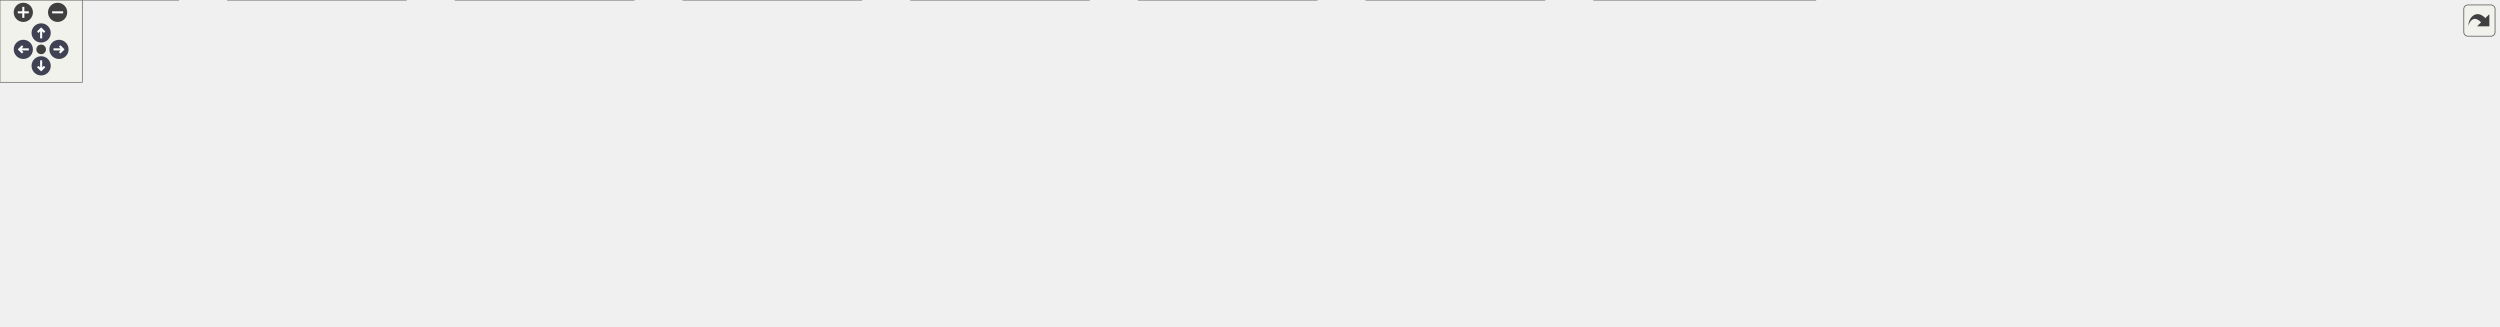
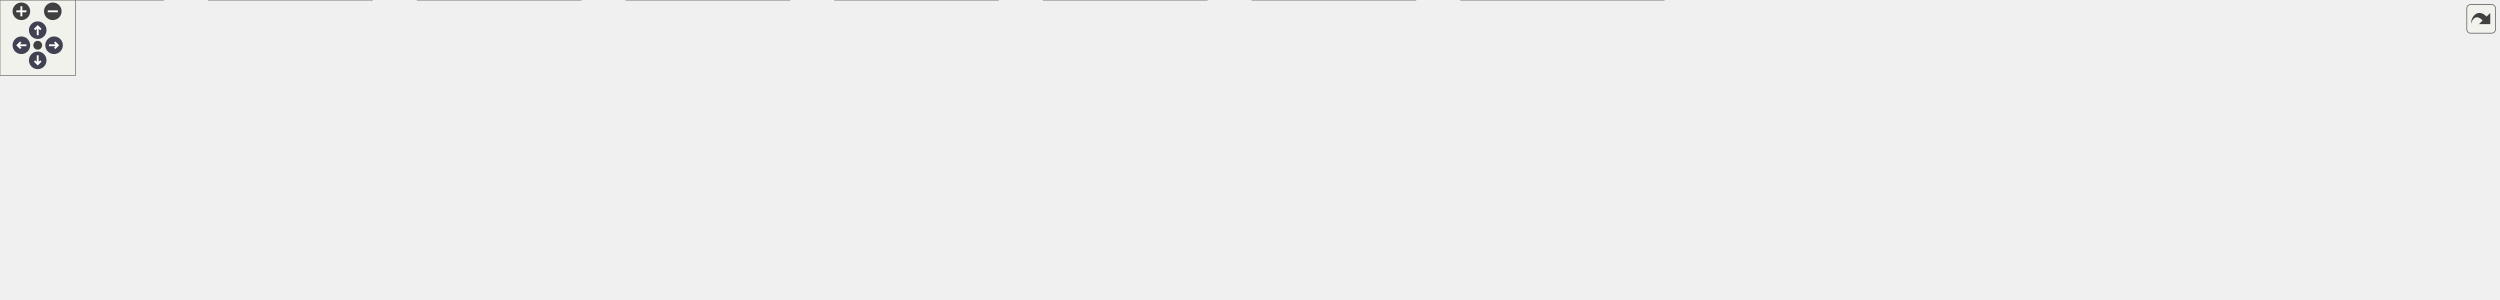
<svg xmlns="http://www.w3.org/2000/svg" xmlns:xlink="http://www.w3.org/1999/xlink" id="main" version="1.1" xml:space="preserve">
  <style type="text/css">
.node, .edge {opacity: 0.7;}
.node.selected, .edge.selected {opacity: 1;}
.edge:hover path { stroke: red; }
.edge:hover polygon { stroke: red; fill: red; }
</style>
  <defs>
    <circle id="rim" cx="0" cy="0" r="7" />
    <circle id="rim2" cx="0" cy="0" r="3.5" />
    <g id="zoomPlus">
      <use xlink:href="#rim" fill="#404040">
        <set attributeName="fill" to="#808080" begin="zoomplus.mouseover" end="zoomplus.mouseout" />
      </use>
      <path d="M-4,0h8M0,-4v8" fill="none" stroke="white" stroke-width="1.5" pointer-events="none" />
    </g>
    <g id="zoomMin">
      <use xlink:href="#rim" fill="#404040">
        <set attributeName="fill" to="#808080" begin="zoomminus.mouseover" end="zoomminus.mouseout" />
      </use>
      <path d="M-4,0h8" fill="none" stroke="white" stroke-width="1.5" pointer-events="none" />
    </g>
    <g id="arrowUp" transform="translate(30 24)">
      <use xlink:href="#rim" />
      <path pointer-events="none" fill="none" stroke="white" stroke-width="1.5" d="M0,-3.0v7 M-2.5,-0.5L0,-3.0L2.5,-0.5" />
    </g>
    <g id="arrowRight" transform="rotate(90) translate(36 -43)">
      <use xlink:href="#rim" />
      <path pointer-events="none" fill="none" stroke="white" stroke-width="1.5" d="M0,-3.0v7 M-2.5,-0.5L0,-3.0L2.5,-0.5" />
    </g>
    <g id="arrowDown" transform="rotate(180) translate(-30 -48)">
      <use xlink:href="#rim" />
      <path pointer-events="none" fill="none" stroke="white" stroke-width="1.5" d="M0,-3.0v7 M-2.5,-0.5L0,-3.0L2.5,-0.5" />
    </g>
    <g id="arrowLeft" transform="rotate(270) translate(-36 17)">
      <use xlink:href="#rim" />
      <path pointer-events="none" fill="none" stroke="white" stroke-width="1.5" d="M0,-3.0v7 M-2.5,-0.5L0,-3.0L2.5,-0.5" />
    </g>
    <g id="resetDef">
      <use xlink:href="#rim2" fill="#404040">
        <set attributeName="fill" to="#808080" begin="reset.mouseover" end="reset.mouseout" />
      </use>
    </g>
  </defs>
  <svg id="graph" class="graph">
    <g id="viewport">
      <g id="Node000001" class="node">
        <g id="a_Node000001">
          <a xlink:title="Get the name of the class type.">
-             <polygon fill="#999999" stroke="#666666" points="1821.5,-78.5 1691.5,-78.5 1691.5,-48 1821.5,-48 1821.5,-78.5" />
-             <text xml:space="preserve" text-anchor="start" x="1699.5" y="-65" font-family="Helvetica,sans-Serif" font-size="10.00">AQNWB::NWB::NWBFile</text>
-             <text xml:space="preserve" text-anchor="middle" x="1756.5" y="-53.75" font-family="Helvetica,sans-Serif" font-size="10.00">::getTypeName</text>
+             <polygon fill="#999999" stroke="#666666" points="1987.5,-78.5 1857.5,-78.5 1857.5,-48 1987.5,-48 1987.5,-78.5" />
+             <text xml:space="preserve" text-anchor="start" x="1865.5" y="-65" font-family="Helvetica,sans-Serif" font-size="10.00">AQNWB::NWB::NWBFile</text>
+             <text xml:space="preserve" text-anchor="middle" x="1922.5" y="-53.75" font-family="Helvetica,sans-Serif" font-size="10.00">::getTypeName</text>
          </a>
        </g>
      </g>
      <g id="Node000002" class="node">
        <g id="a_Node000002">
          <a xlink:href="class_a_q_n_w_b_1_1_n_w_b_1_1_n_w_b_file.html#a71bd7b910a7ec89bdaf36304d67bfef1" target="_top" xlink:title="Creates the default file structure. Note, this function will fail if the file is in a mode where new ...">
-             <polygon fill="white" stroke="#666666" points="1655.5,-78.5 1525.5,-78.5 1525.5,-48 1655.5,-48 1655.5,-78.5" />
-             <text xml:space="preserve" text-anchor="start" x="1533.5" y="-65" font-family="Helvetica,sans-Serif" font-size="10.00">AQNWB::NWB::NWBFile</text>
-             <text xml:space="preserve" text-anchor="middle" x="1590.5" y="-53.75" font-family="Helvetica,sans-Serif" font-size="10.00">::createFileStructure</text>
+             <polygon fill="white" stroke="#666666" points="1821.5,-78.5 1691.5,-78.5 1691.5,-48 1821.5,-48 1821.5,-78.5" />
+             <text xml:space="preserve" text-anchor="start" x="1699.5" y="-65" font-family="Helvetica,sans-Serif" font-size="10.00">AQNWB::NWB::NWBFile</text>
+             <text xml:space="preserve" text-anchor="middle" x="1756.5" y="-53.75" font-family="Helvetica,sans-Serif" font-size="10.00">::createFileStructure</text>
          </a>
        </g>
      </g>
      <g id="edge1_Node000001_Node000002" class="edge">
        <g id="a_edge1_Node000001_Node000002">
          <a xlink:title=" ">
-             <path fill="none" stroke="#63b8ff" d="M1679.91,-63.25C1671.9,-63.25 1663.8,-63.25 1655.93,-63.25" />
-             <polygon fill="#63b8ff" stroke="#63b8ff" points="1679.64,-66.75 1689.64,-63.25 1679.64,-59.75 1679.64,-66.75" />
+             <path fill="none" stroke="#63b8ff" d="M1845.91,-63.25C1837.9,-63.25 1829.8,-63.25 1821.93,-63.25" />
+             <polygon fill="#63b8ff" stroke="#63b8ff" points="1845.64,-66.75 1855.64,-63.25 1845.64,-59.75 1845.64,-66.75" />
          </a>
        </g>
      </g>
      <g id="Node000003" class="node">
        <g id="a_Node000003">
+           <a xlink:href="class_a_q_n_w_b_1_1_n_w_b_1_1_n_w_b_file.html#a1609e4048024fdbf5776df794cba91de" target="_top" xlink:title=" ">
+             <polygon fill="white" stroke="#666666" points="1655.5,-103.5 1525.5,-103.5 1525.5,-73 1655.5,-73 1655.5,-103.5" />
+             <text xml:space="preserve" text-anchor="start" x="1533.5" y="-90" font-family="Helvetica,sans-Serif" font-size="10.00">AQNWB::NWB::NWBFile</text>
+             <text xml:space="preserve" text-anchor="middle" x="1590.5" y="-78.75" font-family="Helvetica,sans-Serif" font-size="10.00">::createProcessingModule</text>
+           </a>
+         </g>
+       </g>
+       <g id="edge2_Node000002_Node000003" class="edge">
+         <g id="a_edge2_Node000002_Node000003">
+           <a xlink:title=" ">
+             <path fill="none" stroke="#63b8ff" d="M1679.91,-74.77C1671.9,-75.99 1663.8,-77.23 1655.93,-78.43" />
+             <polygon fill="#63b8ff" stroke="#63b8ff" points="1680.3,-78.25 1689.66,-73.29 1679.24,-71.33 1680.3,-78.25" />
+           </a>
+         </g>
+       </g>
+       <g id="Node000016" class="node">
+         <g id="a_Node000016">
+           <a xlink:href="class_a_q_n_w_b_1_1_n_w_b_1_1_n_w_b_file.html#a5fe5d0aba7a050db86d5caa5b8cf4a04" target="_top" xlink:title="Initializes the NWB file by setting up the file structure.">
+             <polygon fill="white" stroke="#666666" points="1655.5,-54.5 1525.5,-54.5 1525.5,-24 1655.5,-24 1655.5,-54.5" />
+             <text xml:space="preserve" text-anchor="start" x="1533.5" y="-41" font-family="Helvetica,sans-Serif" font-size="10.00">AQNWB::NWB::NWBFile</text>
+             <text xml:space="preserve" text-anchor="middle" x="1590.5" y="-29.75" font-family="Helvetica,sans-Serif" font-size="10.00">::initialize</text>
+           </a>
+         </g>
+       </g>
+       <g id="edge15_Node000002_Node000016" class="edge">
+         <g id="a_edge15_Node000002_Node000016">
+           <a xlink:title=" ">
+             <path fill="none" stroke="#63b8ff" d="M1679.91,-52.19C1671.9,-51.02 1663.8,-49.83 1655.93,-48.68" />
+             <polygon fill="#63b8ff" stroke="#63b8ff" points="1679.25,-55.63 1689.66,-53.61 1680.27,-48.7 1679.25,-55.63" />
+           </a>
+         </g>
+       </g>
+       <g id="Node000004" class="node">
+         <g id="a_Node000004">
          <a xlink:href="class_a_q_n_w_b_1_1_n_w_b_1_1_n_w_b_file.html#a116bb371a6ef2fec0a442530ce4c5344" target="_top" xlink:title=" ">
            <polygon fill="white" stroke="#666666" points="1489.5,-103.5 1359.5,-103.5 1359.5,-73 1489.5,-73 1489.5,-103.5" />
            <text xml:space="preserve" text-anchor="start" x="1367.5" y="-90" font-family="Helvetica,sans-Serif" font-size="10.00">AQNWB::NWB::NWBFile</text>
            <text xml:space="preserve" text-anchor="middle" x="1424.5" y="-78.75" font-family="Helvetica,sans-Serif" font-size="10.00">::createAquisitionSeries</text>
          </a>
        </g>
      </g>
-       <g id="edge2_Node000002_Node000003" class="edge">
-         <g id="a_edge2_Node000002_Node000003">
-           <a xlink:title=" ">
-             <path fill="none" stroke="#63b8ff" d="M1513.91,-74.77C1505.9,-75.99 1497.8,-77.23 1489.93,-78.43" />
-             <polygon fill="#63b8ff" stroke="#63b8ff" points="1514.3,-78.25 1523.66,-73.29 1513.24,-71.33 1514.3,-78.25" />
-           </a>
-         </g>
-       </g>
-       <g id="Node000015" class="node">
-         <g id="a_Node000015">
-           <a xlink:href="class_a_q_n_w_b_1_1_n_w_b_1_1_n_w_b_file.html#a5fe5d0aba7a050db86d5caa5b8cf4a04" target="_top" xlink:title="Initializes the NWB file by setting up the file structure.">
-             <polygon fill="white" stroke="#666666" points="1489.5,-54.5 1359.5,-54.5 1359.5,-24 1489.5,-24 1489.5,-54.5" />
-             <text xml:space="preserve" text-anchor="start" x="1367.5" y="-41" font-family="Helvetica,sans-Serif" font-size="10.00">AQNWB::NWB::NWBFile</text>
-             <text xml:space="preserve" text-anchor="middle" x="1424.5" y="-29.75" font-family="Helvetica,sans-Serif" font-size="10.00">::initialize</text>
-           </a>
-         </g>
-       </g>
-       <g id="edge14_Node000002_Node000015" class="edge">
-         <g id="a_edge14_Node000002_Node000015">
-           <a xlink:title=" ">
-             <path fill="none" stroke="#63b8ff" d="M1513.91,-52.19C1505.9,-51.02 1497.8,-49.83 1489.93,-48.68" />
-             <polygon fill="#63b8ff" stroke="#63b8ff" points="1513.25,-55.63 1523.66,-53.61 1514.27,-48.7 1513.25,-55.63" />
-           </a>
-         </g>
-       </g>
-       <g id="Node000004" class="node">
-         <g id="a_Node000004">
+       <g id="edge3_Node000003_Node000004" class="edge">
+         <g id="a_edge3_Node000003_Node000004">
+           <a xlink:title=" ">
+             <path fill="none" stroke="#63b8ff" d="M1513.91,-88.25C1505.9,-88.25 1497.8,-88.25 1489.93,-88.25" />
+             <polygon fill="#63b8ff" stroke="#63b8ff" points="1513.64,-91.75 1523.64,-88.25 1513.64,-84.75 1513.64,-91.75" />
+           </a>
+         </g>
+       </g>
+       <g id="Node000005" class="node">
+         <g id="a_Node000005">
          <a xlink:href="class_a_q_n_w_b_1_1_n_w_b_1_1_n_w_b_file.html#aae7e93ae26ad836702d22c9339d7bbc4" target="_top" xlink:title="Create AnnotationSeries objects to record data into. Created objects are automatically added to the I...">
            <polygon fill="white" stroke="#666666" points="1307.75,-177.5 1177.75,-177.5 1177.75,-147 1307.75,-147 1307.75,-177.5" />
            <text xml:space="preserve" text-anchor="start" x="1185.75" y="-164" font-family="Helvetica,sans-Serif" font-size="10.00">AQNWB::NWB::NWBFile</text>
            <text xml:space="preserve" text-anchor="middle" x="1242.75" y="-152.75" font-family="Helvetica,sans-Serif" font-size="10.00">::createAnnotationSeries</text>
          </a>
        </g>
      </g>
-       <g id="edge3_Node000003_Node000004" class="edge">
-         <g id="a_edge3_Node000003_Node000004">
+       <g id="edge4_Node000004_Node000005" class="edge">
+         <g id="a_edge4_Node000004_Node000005">
          <a xlink:title=" ">
            <path fill="none" stroke="#63b8ff" d="M1384.73,-108.96C1366.45,-118.27 1344.16,-129.01 1323.5,-137.25 1315.28,-140.53 1306.45,-143.67 1297.76,-146.54" />
            <polygon fill="#63b8ff" stroke="#63b8ff" points="1386.08,-112.2 1393.37,-104.5 1382.87,-105.97 1386.08,-112.2" />
          </a>
        </g>
      </g>
-       <g id="Node000005" class="node">
-         <g id="a_Node000005">
+       <g id="Node000006" class="node">
+         <g id="a_Node000006">
          <a xlink:href="class_a_q_n_w_b_1_1_n_w_b_1_1_n_w_b_file.html#ae81ae76dea35d15be25ac40b32926e93" target="_top" xlink:title="Create ElectricalSeries objects to record data into. Created objects are automatically added to the I...">
            <polygon fill="white" stroke="#666666" points="1307.75,-128.5 1177.75,-128.5 1177.75,-98 1307.75,-98 1307.75,-128.5" />
            <text xml:space="preserve" text-anchor="start" x="1185.75" y="-115" font-family="Helvetica,sans-Serif" font-size="10.00">AQNWB::NWB::NWBFile</text>
            <text xml:space="preserve" text-anchor="middle" x="1242.75" y="-103.75" font-family="Helvetica,sans-Serif" font-size="10.00">::createElectricalSeries</text>
          </a>
        </g>
      </g>
-       <g id="edge4_Node000003_Node000005" class="edge">
-         <g id="a_edge4_Node000003_Node000005">
+       <g id="edge5_Node000004_Node000006" class="edge">
+         <g id="a_edge5_Node000004_Node000006">
          <a xlink:title=" ">
            <path fill="none" stroke="#63b8ff" d="M1348.05,-98.74C1334.73,-100.6 1320.97,-102.51 1307.99,-104.32" />
            <polygon fill="#63b8ff" stroke="#63b8ff" points="1348.19,-102.26 1357.61,-97.41 1347.23,-95.32 1348.19,-102.26" />
          </a>
        </g>
      </g>
-       <g id="Node000006" class="node">
-         <g id="a_Node000006">
+       <g id="Node000007" class="node">
+         <g id="a_Node000007">
          <a xlink:href="class_a_q_n_w_b_1_1_n_w_b_1_1_n_w_b_file.html#a0fa114190b0940cf54f44c626a69f550" target="_top" xlink:title="Create SpikeEventSeries objects to record data into. Created objects are automatically added to the I...">
            <polygon fill="white" stroke="#666666" points="1307.75,-79.5 1177.75,-79.5 1177.75,-49 1307.75,-49 1307.75,-79.5" />
            <text xml:space="preserve" text-anchor="start" x="1185.75" y="-66" font-family="Helvetica,sans-Serif" font-size="10.00">AQNWB::NWB::NWBFile</text>
            <text xml:space="preserve" text-anchor="middle" x="1242.75" y="-54.75" font-family="Helvetica,sans-Serif" font-size="10.00">::createSpikeEventSeries</text>
          </a>
        </g>
      </g>
-       <g id="edge5_Node000003_Node000006" class="edge">
-         <g id="a_edge5_Node000003_Node000006">
+       <g id="edge6_Node000004_Node000007" class="edge">
+         <g id="a_edge6_Node000004_Node000007">
          <a xlink:title=" ">
            <path fill="none" stroke="#63b8ff" d="M1348.05,-78.18C1334.73,-76.4 1320.97,-74.56 1307.99,-72.83" />
            <polygon fill="#63b8ff" stroke="#63b8ff" points="1347.24,-81.6 1357.61,-79.45 1348.16,-74.66 1347.24,-81.6" />
          </a>
        </g>
      </g>
-       <g id="Node000007" class="node">
-         <g id="a_Node000007">
+       <g id="Node000008" class="node">
+         <g id="a_Node000008">
          <a xlink:href="class_a_q_n_w_b_1_1_n_w_b_1_1_n_w_b_file.html#a2a132886b5369537f717fdcc80bc9b49" target="_top" xlink:title=" ">
            <polygon fill="white" stroke="#666666" points="1323.5,-30.5 1162,-30.5 1162,0 1323.5,0 1323.5,-30.5" />
            <text xml:space="preserve" text-anchor="start" x="1170" y="-17" font-family="Helvetica,sans-Serif" font-size="10.00">AQNWB::NWB::NWBFile</text>
            <text xml:space="preserve" text-anchor="middle" x="1242.75" y="-5.75" font-family="Helvetica,sans-Serif" font-size="10.00">::readTimestampsReferenceTime</text>
          </a>
        </g>
      </g>
-       <g id="edge6_Node000003_Node000007" class="edge">
-         <g id="a_edge6_Node000003_Node000007">
-           <a xlink:title=" ">
-             <path fill="none" stroke="#63b8ff" d="M1369.56,-68.07C1366.12,-66.51 1362.74,-64.9 1359.5,-63.25 1342.58,-54.64 1340.71,-48.27 1323.5,-40.25 1316.14,-36.82 1308.18,-33.69 1300.24,-30.9" />
-             <polygon fill="#63b8ff" stroke="#63b8ff" points="1368,-71.21 1378.57,-71.97 1370.78,-64.79 1368,-71.21" />
-           </a>
-         </g>
-       </g>
-       <g id="Node000008" class="node">
-         <g id="a_Node000008">
+       <g id="edge7_Node000004_Node000008" class="edge">
+         <g id="a_edge7_Node000004_Node000008">
+           <a xlink:title=" ">
+             <path fill="none" stroke="#63b8ff" d="M1383.63,-67.49C1365.54,-58.49 1343.72,-48.22 1323.5,-40.25 1315.13,-36.95 1306.14,-33.78 1297.31,-30.88" />
+             <polygon fill="#63b8ff" stroke="#63b8ff" points="1381.95,-70.56 1392.45,-71.93 1385.09,-64.31 1381.95,-70.56" />
+           </a>
+         </g>
+       </g>
+       <g id="Node000009" class="node">
+         <g id="a_Node000009">
          <a xlink:href="class_a_q_n_w_b_1_1_n_w_b_1_1_n_w_b_file.html#af515ce14c705e833c1ad96837cbe92d8" target="_top" xlink:title=" ">
            <polygon fill="white" stroke="#666666" points="1126,-30.5 996,-30.5 996,0 1126,0 1126,-30.5" />
            <text xml:space="preserve" text-anchor="start" x="1004" y="-17" font-family="Helvetica,sans-Serif" font-size="10.00">AQNWB::NWB::NWBFile</text>
            <text xml:space="preserve" text-anchor="middle" x="1061" y="-5.75" font-family="Helvetica,sans-Serif" font-size="10.00">::readSessionStartTime</text>
          </a>
        </g>
      </g>
-       <g id="edge7_Node000007_Node000008" class="edge">
-         <g id="a_edge7_Node000007_Node000008">
+       <g id="edge8_Node000008_Node000009" class="edge">
+         <g id="a_edge8_Node000008_Node000009">
          <a xlink:title=" ">
            <path fill="none" stroke="#63b8ff" d="M1150.22,-15.25C1142.16,-15.25 1134.12,-15.25 1126.36,-15.25" />
            <polygon fill="#63b8ff" stroke="#63b8ff" points="1150.09,-18.75 1160.09,-15.25 1150.09,-11.75 1150.09,-18.75" />
          </a>
        </g>
      </g>
-       <g id="Node000009" class="node">
-         <g id="a_Node000009">
+       <g id="Node000010" class="node">
+         <g id="a_Node000010">
          <a xlink:href="class_a_q_n_w_b_1_1_n_w_b_1_1_n_w_b_file.html#a3cebcab2c5ed464414d3c566e08a5b7f" target="_top" xlink:title=" ">
            <polygon fill="white" stroke="#666666" points="960,-30.5 830,-30.5 830,0 960,0 960,-30.5" />
            <text xml:space="preserve" text-anchor="start" x="838" y="-17" font-family="Helvetica,sans-Serif" font-size="10.00">AQNWB::NWB::NWBFile</text>
            <text xml:space="preserve" text-anchor="middle" x="895" y="-5.75" font-family="Helvetica,sans-Serif" font-size="10.00">::readSessionDescription</text>
          </a>
        </g>
      </g>
-       <g id="edge8_Node000008_Node000009" class="edge">
-         <g id="a_edge8_Node000008_Node000009">
+       <g id="edge9_Node000009_Node000010" class="edge">
+         <g id="a_edge9_Node000009_Node000010">
          <a xlink:title=" ">
            <path fill="none" stroke="#63b8ff" d="M984.41,-15.25C976.4,-15.25 968.3,-15.25 960.43,-15.25" />
            <polygon fill="#63b8ff" stroke="#63b8ff" points="984.14,-18.75 994.14,-15.25 984.14,-11.75 984.14,-18.75" />
          </a>
        </g>
      </g>
-       <g id="Node000010" class="node">
-         <g id="a_Node000010">
+       <g id="Node000011" class="node">
+         <g id="a_Node000011">
          <a xlink:href="class_a_q_n_w_b_1_1_n_w_b_1_1_n_w_b_file.html#aa928ef570b33a28a2ba83b8edff18d79" target="_top" xlink:title=" ">
            <polygon fill="white" stroke="#666666" points="794,-30.5 664,-30.5 664,0 794,0 794,-30.5" />
            <text xml:space="preserve" text-anchor="start" x="672" y="-17" font-family="Helvetica,sans-Serif" font-size="10.00">AQNWB::NWB::NWBFile</text>
            <text xml:space="preserve" text-anchor="middle" x="729" y="-5.75" font-family="Helvetica,sans-Serif" font-size="10.00">::readIdentifier</text>
          </a>
        </g>
      </g>
-       <g id="edge9_Node000009_Node000010" class="edge">
-         <g id="a_edge9_Node000009_Node000010">
+       <g id="edge10_Node000010_Node000011" class="edge">
+         <g id="a_edge10_Node000010_Node000011">
          <a xlink:title=" ">
            <path fill="none" stroke="#63b8ff" d="M818.41,-15.25C810.4,-15.25 802.3,-15.25 794.43,-15.25" />
            <polygon fill="#63b8ff" stroke="#63b8ff" points="818.14,-18.75 828.14,-15.25 818.14,-11.75 818.14,-18.75" />
          </a>
        </g>
      </g>
-       <g id="Node000011" class="node">
-         <g id="a_Node000011">
+       <g id="Node000012" class="node">
+         <g id="a_Node000012">
          <a xlink:href="class_a_q_n_w_b_1_1_n_w_b_1_1_n_w_b_file.html#ad0a87b247b8b3ff2fe16a19eaad0767a" target="_top" xlink:title=" ">
            <polygon fill="white" stroke="#666666" points="628,-30.5 498,-30.5 498,0 628,0 628,-30.5" />
            <text xml:space="preserve" text-anchor="start" x="506" y="-17" font-family="Helvetica,sans-Serif" font-size="10.00">AQNWB::NWB::NWBFile</text>
            <text xml:space="preserve" text-anchor="middle" x="563" y="-5.75" font-family="Helvetica,sans-Serif" font-size="10.00">::readFileCreateDate</text>
          </a>
        </g>
      </g>
-       <g id="edge10_Node000010_Node000011" class="edge">
-         <g id="a_edge10_Node000010_Node000011">
+       <g id="edge11_Node000011_Node000012" class="edge">
+         <g id="a_edge11_Node000011_Node000012">
          <a xlink:title=" ">
            <path fill="none" stroke="#63b8ff" d="M652.41,-15.25C644.4,-15.25 636.3,-15.25 628.43,-15.25" />
            <polygon fill="#63b8ff" stroke="#63b8ff" points="652.14,-18.75 662.14,-15.25 652.14,-11.75 652.14,-18.75" />
          </a>
        </g>
      </g>
-       <g id="Node000012" class="node">
-         <g id="a_Node000012">
+       <g id="Node000013" class="node">
+         <g id="a_Node000013">
          <a xlink:href="class_a_q_n_w_b_1_1_n_w_b_1_1_n_w_b_file.html#ac63d558546622aae6157a8ecd82cf446" target="_top" xlink:title=" ">
            <polygon fill="white" stroke="#666666" points="462,-30.5 332,-30.5 332,0 462,0 462,-30.5" />
            <text xml:space="preserve" text-anchor="start" x="340" y="-17" font-family="Helvetica,sans-Serif" font-size="10.00">AQNWB::NWB::NWBFile</text>
            <text xml:space="preserve" text-anchor="middle" x="397" y="-5.75" font-family="Helvetica,sans-Serif" font-size="10.00">::readNWBVersion</text>
          </a>
        </g>
      </g>
-       <g id="edge11_Node000011_Node000012" class="edge">
-         <g id="a_edge11_Node000011_Node000012">
+       <g id="edge12_Node000012_Node000013" class="edge">
+         <g id="a_edge12_Node000012_Node000013">
          <a xlink:title=" ">
            <path fill="none" stroke="#63b8ff" d="M486.41,-15.25C478.4,-15.25 470.3,-15.25 462.43,-15.25" />
            <polygon fill="#63b8ff" stroke="#63b8ff" points="486.14,-18.75 496.14,-15.25 486.14,-11.75 486.14,-18.75" />
          </a>
        </g>
      </g>
-       <g id="Node000013" class="node">
-         <g id="a_Node000013">
+       <g id="Node000014" class="node">
+         <g id="a_Node000014">
          <a xlink:href="class_a_q_n_w_b_1_1_n_w_b_1_1_n_w_b_file.html#a65a36f2baf0b3bb7555b573295f97bf0" target="_top" xlink:title=" ">
            <polygon fill="white" stroke="#666666" points="296,-30.5 166,-30.5 166,0 296,0 296,-30.5" />
            <text xml:space="preserve" text-anchor="start" x="174" y="-17" font-family="Helvetica,sans-Serif" font-size="10.00">AQNWB::NWB::NWBFile</text>
            <text xml:space="preserve" text-anchor="middle" x="231" y="-5.75" font-family="Helvetica,sans-Serif" font-size="10.00">::readElectrodesTable</text>
          </a>
        </g>
      </g>
-       <g id="edge12_Node000012_Node000013" class="edge">
-         <g id="a_edge12_Node000012_Node000013">
+       <g id="edge13_Node000013_Node000014" class="edge">
+         <g id="a_edge13_Node000013_Node000014">
          <a xlink:title=" ">
            <path fill="none" stroke="#63b8ff" d="M320.41,-15.25C312.4,-15.25 304.3,-15.25 296.43,-15.25" />
            <polygon fill="#63b8ff" stroke="#63b8ff" points="320.14,-18.75 330.14,-15.25 320.14,-11.75 320.14,-18.75" />
          </a>
        </g>
      </g>
-       <g id="Node000014" class="node">
-         <g id="a_Node000014">
+       <g id="Node000015" class="node">
+         <g id="a_Node000015">
          <a xlink:href="class_a_q_n_w_b_1_1_n_w_b_1_1_n_w_b_file.html#a941d5b775441fac6c787cd55a8276461" target="_top" xlink:title="Deleted copy assignment operator to prevent copying.">
            <polygon fill="white" stroke="#666666" points="130,-30.5 0,-30.5 0,0 130,0 130,-30.5" />
            <text xml:space="preserve" text-anchor="start" x="8" y="-17" font-family="Helvetica,sans-Serif" font-size="10.00">AQNWB::NWB::NWBFile</text>
            <text xml:space="preserve" text-anchor="middle" x="65" y="-5.75" font-family="Helvetica,sans-Serif" font-size="10.00">::operator=</text>
          </a>
        </g>
      </g>
-       <g id="edge13_Node000013_Node000014" class="edge">
-         <g id="a_edge13_Node000013_Node000014">
+       <g id="edge14_Node000014_Node000015" class="edge">
+         <g id="a_edge14_Node000014_Node000015">
          <a xlink:title=" ">
            <path fill="none" stroke="#63b8ff" d="M154.41,-15.25C146.4,-15.25 138.3,-15.25 130.43,-15.25" />
            <polygon fill="#63b8ff" stroke="#63b8ff" points="154.14,-18.75 164.14,-15.25 154.14,-11.75 154.14,-18.75" />
          </a>
        </g>
      </g>
    </g>
  </svg>
  <g id="navigator" transform="translate(0 0)" fill="#404254">
    <rect fill="#f2f5e9" fill-opacity="0.5" stroke="#606060" stroke-width=".5" x="0" y="0" width="60" height="60" />
    <use id="zoomplus" xlink:href="#zoomPlus" x="17" y="9" />
    <use id="zoomminus" xlink:href="#zoomMin" x="42" y="9" />
    <use id="reset" xlink:href="#resetDef" x="30" y="36" />
    <use id="arrowup" xlink:href="#arrowUp" x="0" y="0" />
    <use id="arrowright" xlink:href="#arrowRight" x="0" y="0" />
    <use id="arrowdown" xlink:href="#arrowDown" x="0" y="0" />
    <use id="arrowleft" xlink:href="#arrowLeft" x="0" y="0" />
  </g>
  <svg viewBox="0 0 15 15" width="100%" height="30px" preserveAspectRatio="xMaxYMin meet">
    <g id="arrow_out" transform="scale(0.3 0.3)">
      <a xlink:href="class_a_q_n_w_b_1_1_n_w_b_1_1_n_w_b_file_ae22dafcb8cb963103fe0e2b4cbfd5dd8_icgraph_org.svg" target="_base">
        <rect id="button" ry="5" rx="5" y="6" x="6" height="38" width="38" fill="#f2f5e9" fill-opacity="0.5" stroke="#606060" stroke-width="1.0" />
        <path id="arrow" d="M 11.5,31.437 C 11.94,20.098 22.043,11.323 32.159,21.979 L 37.069,17.246 C 37.069,17.246 37.088,32 37.088,32 L 22.16,31.978 C 22.16,31.978 26.998,27.14 26.998,27.14 C 18.529,18.264 13.292,25.23 11.5,31.437 z" style="fill:#404040;" />
      </a>
    </g>
  </svg>
  <style type="text/css">

[data-mouse-over-selected='false'] { opacity: 0.7; }
[data-mouse-over-selected='true']  { opacity: 1.0; }

</style>
</svg>
